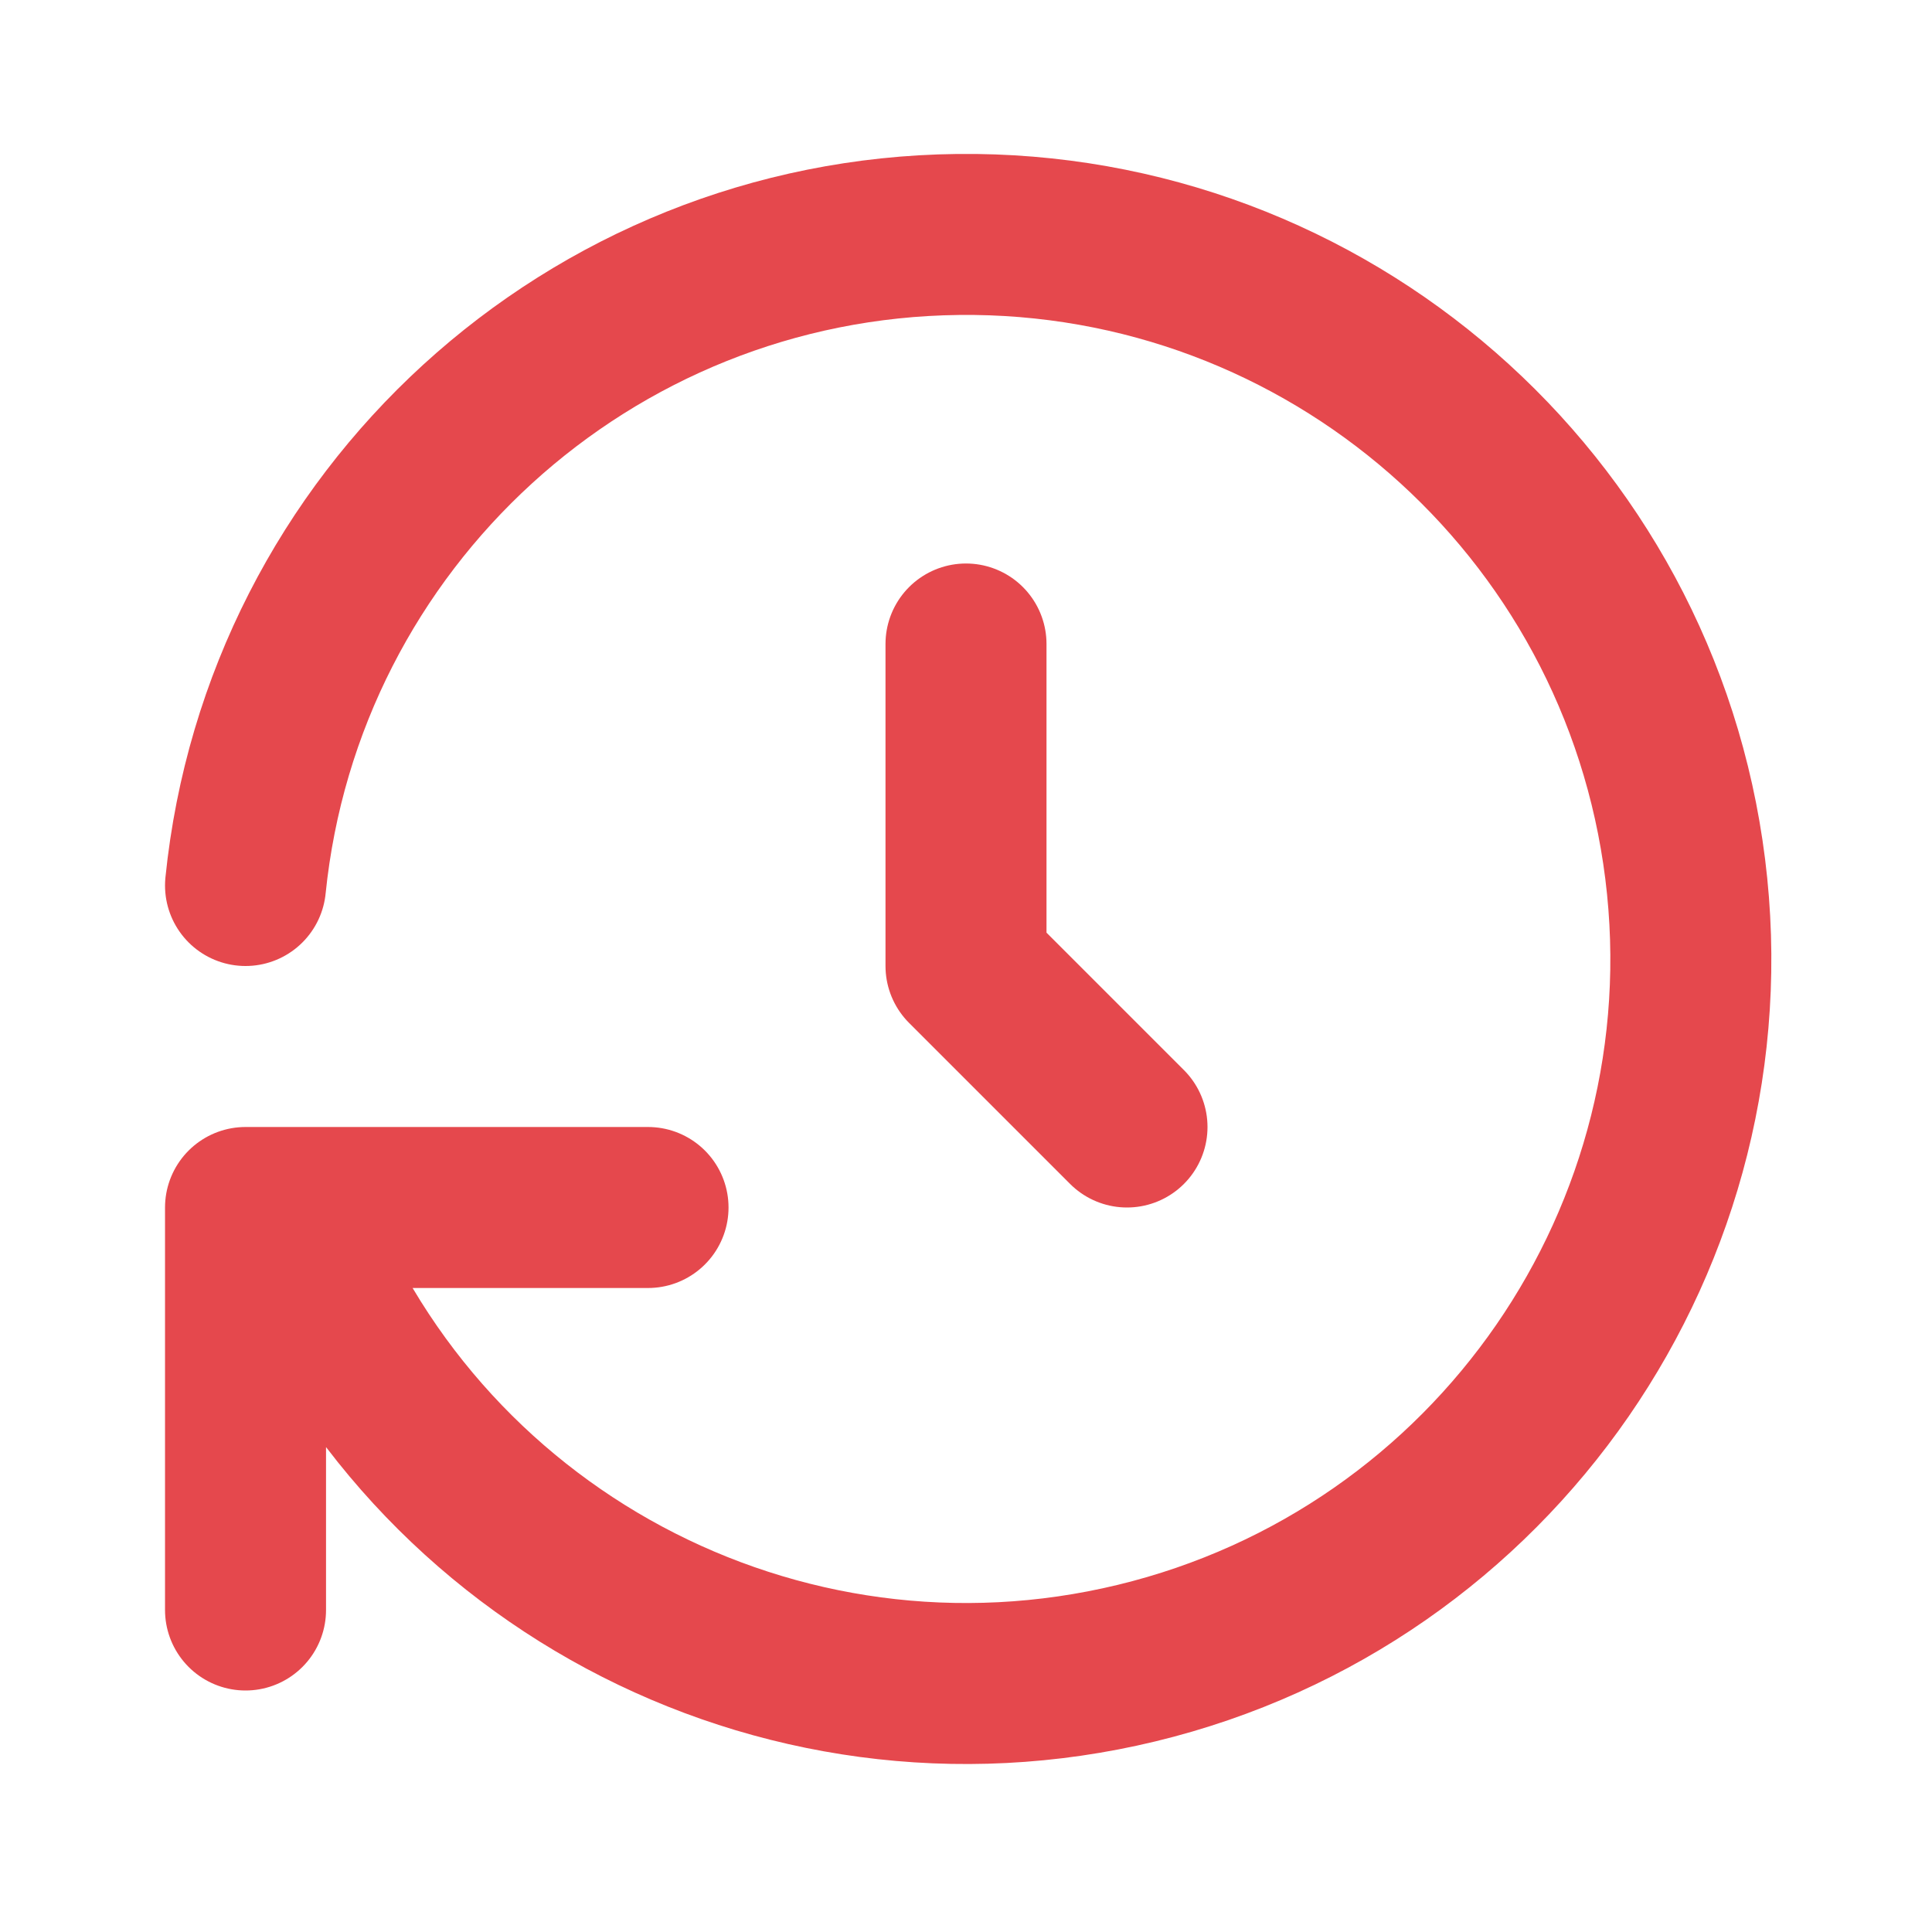
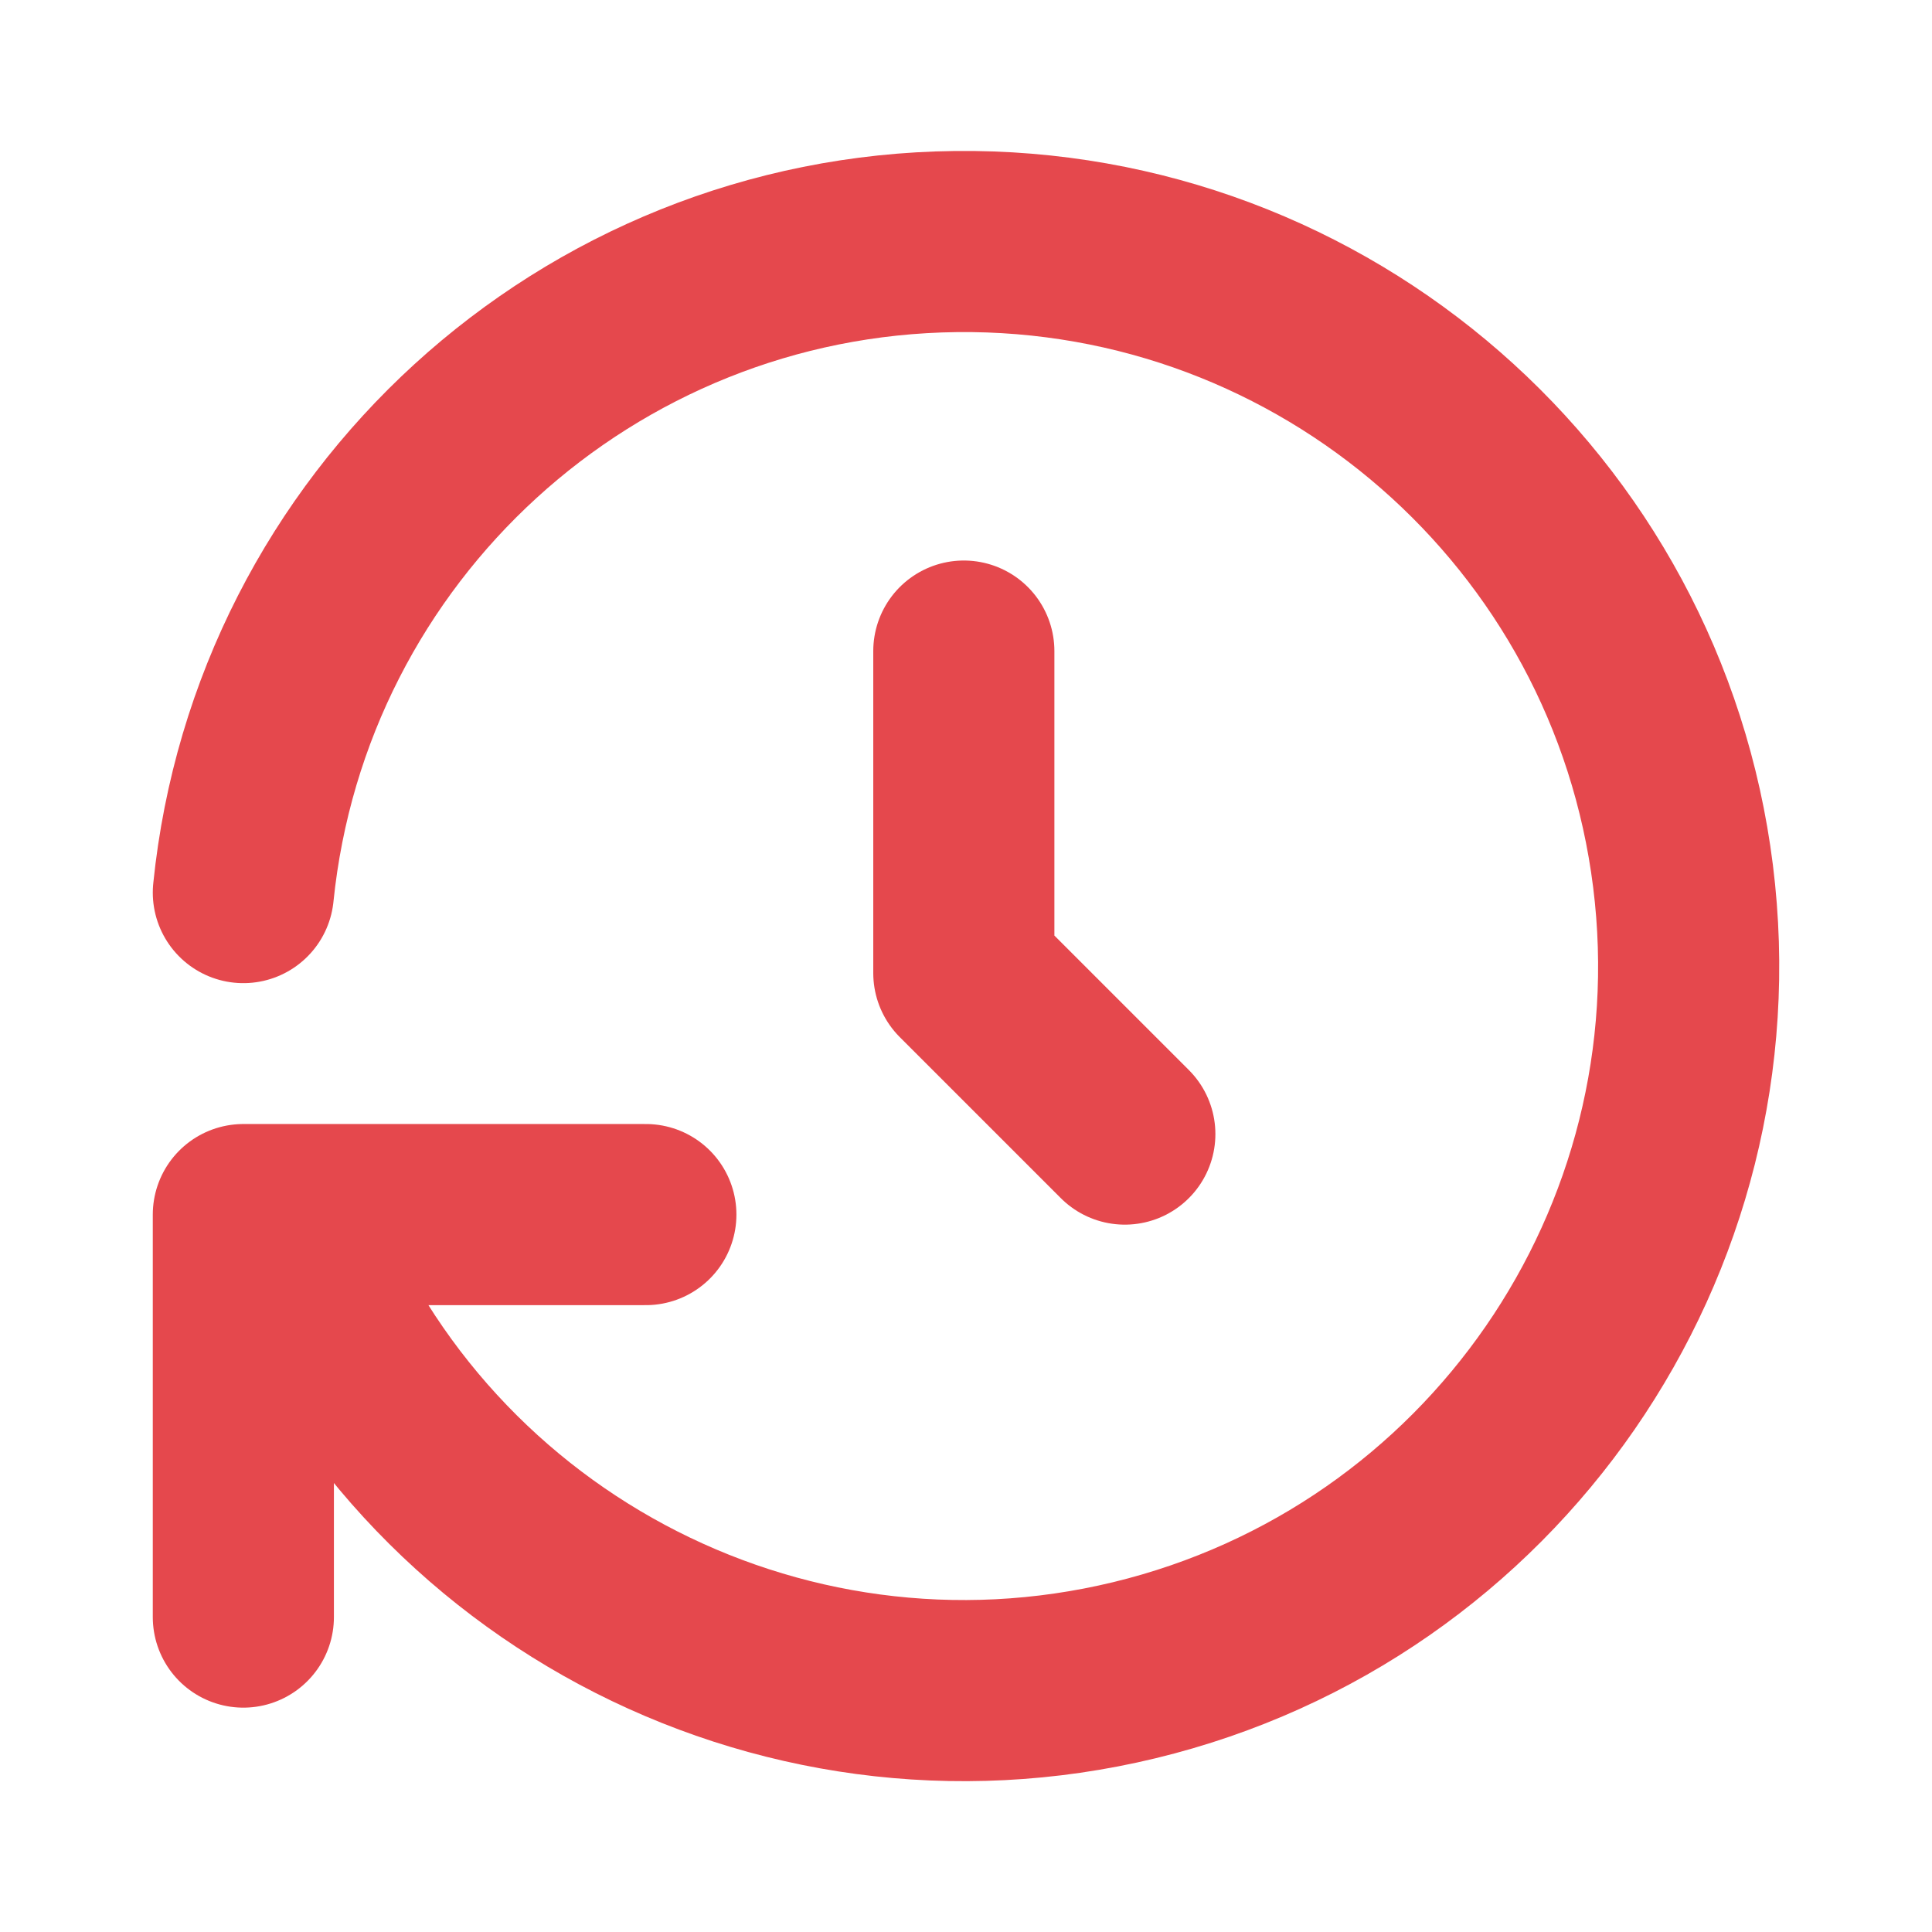
- <svg xmlns="http://www.w3.org/2000/svg" width="24" height="24" viewBox="0 0 24 24" fill="none" stroke="#e5484d" stroke-width="2" stroke-linecap="round" stroke-linejoin="round">
-   <path d="M12 8l0 4l2 2" />
-   <path d="M3.05 11a9 9 0 1 1 .5 4m-.5 5v-5h5" />
+ <svg xmlns="http://www.w3.org/2000/svg" width="24" height="24" viewBox="0 0 24 24" fill="none" stroke="#e5484d" stroke-width="2.25" stroke-linecap="round" stroke-linejoin="round">
+   <g transform="translate(-0.027 0.088)">
+     <path d="M12 8l0 4l2 2" />
+     <path d="M3.05 11a9 9 0 1 1 .5 4m-.5 5v-5h5" />
+   </g>
</svg>
